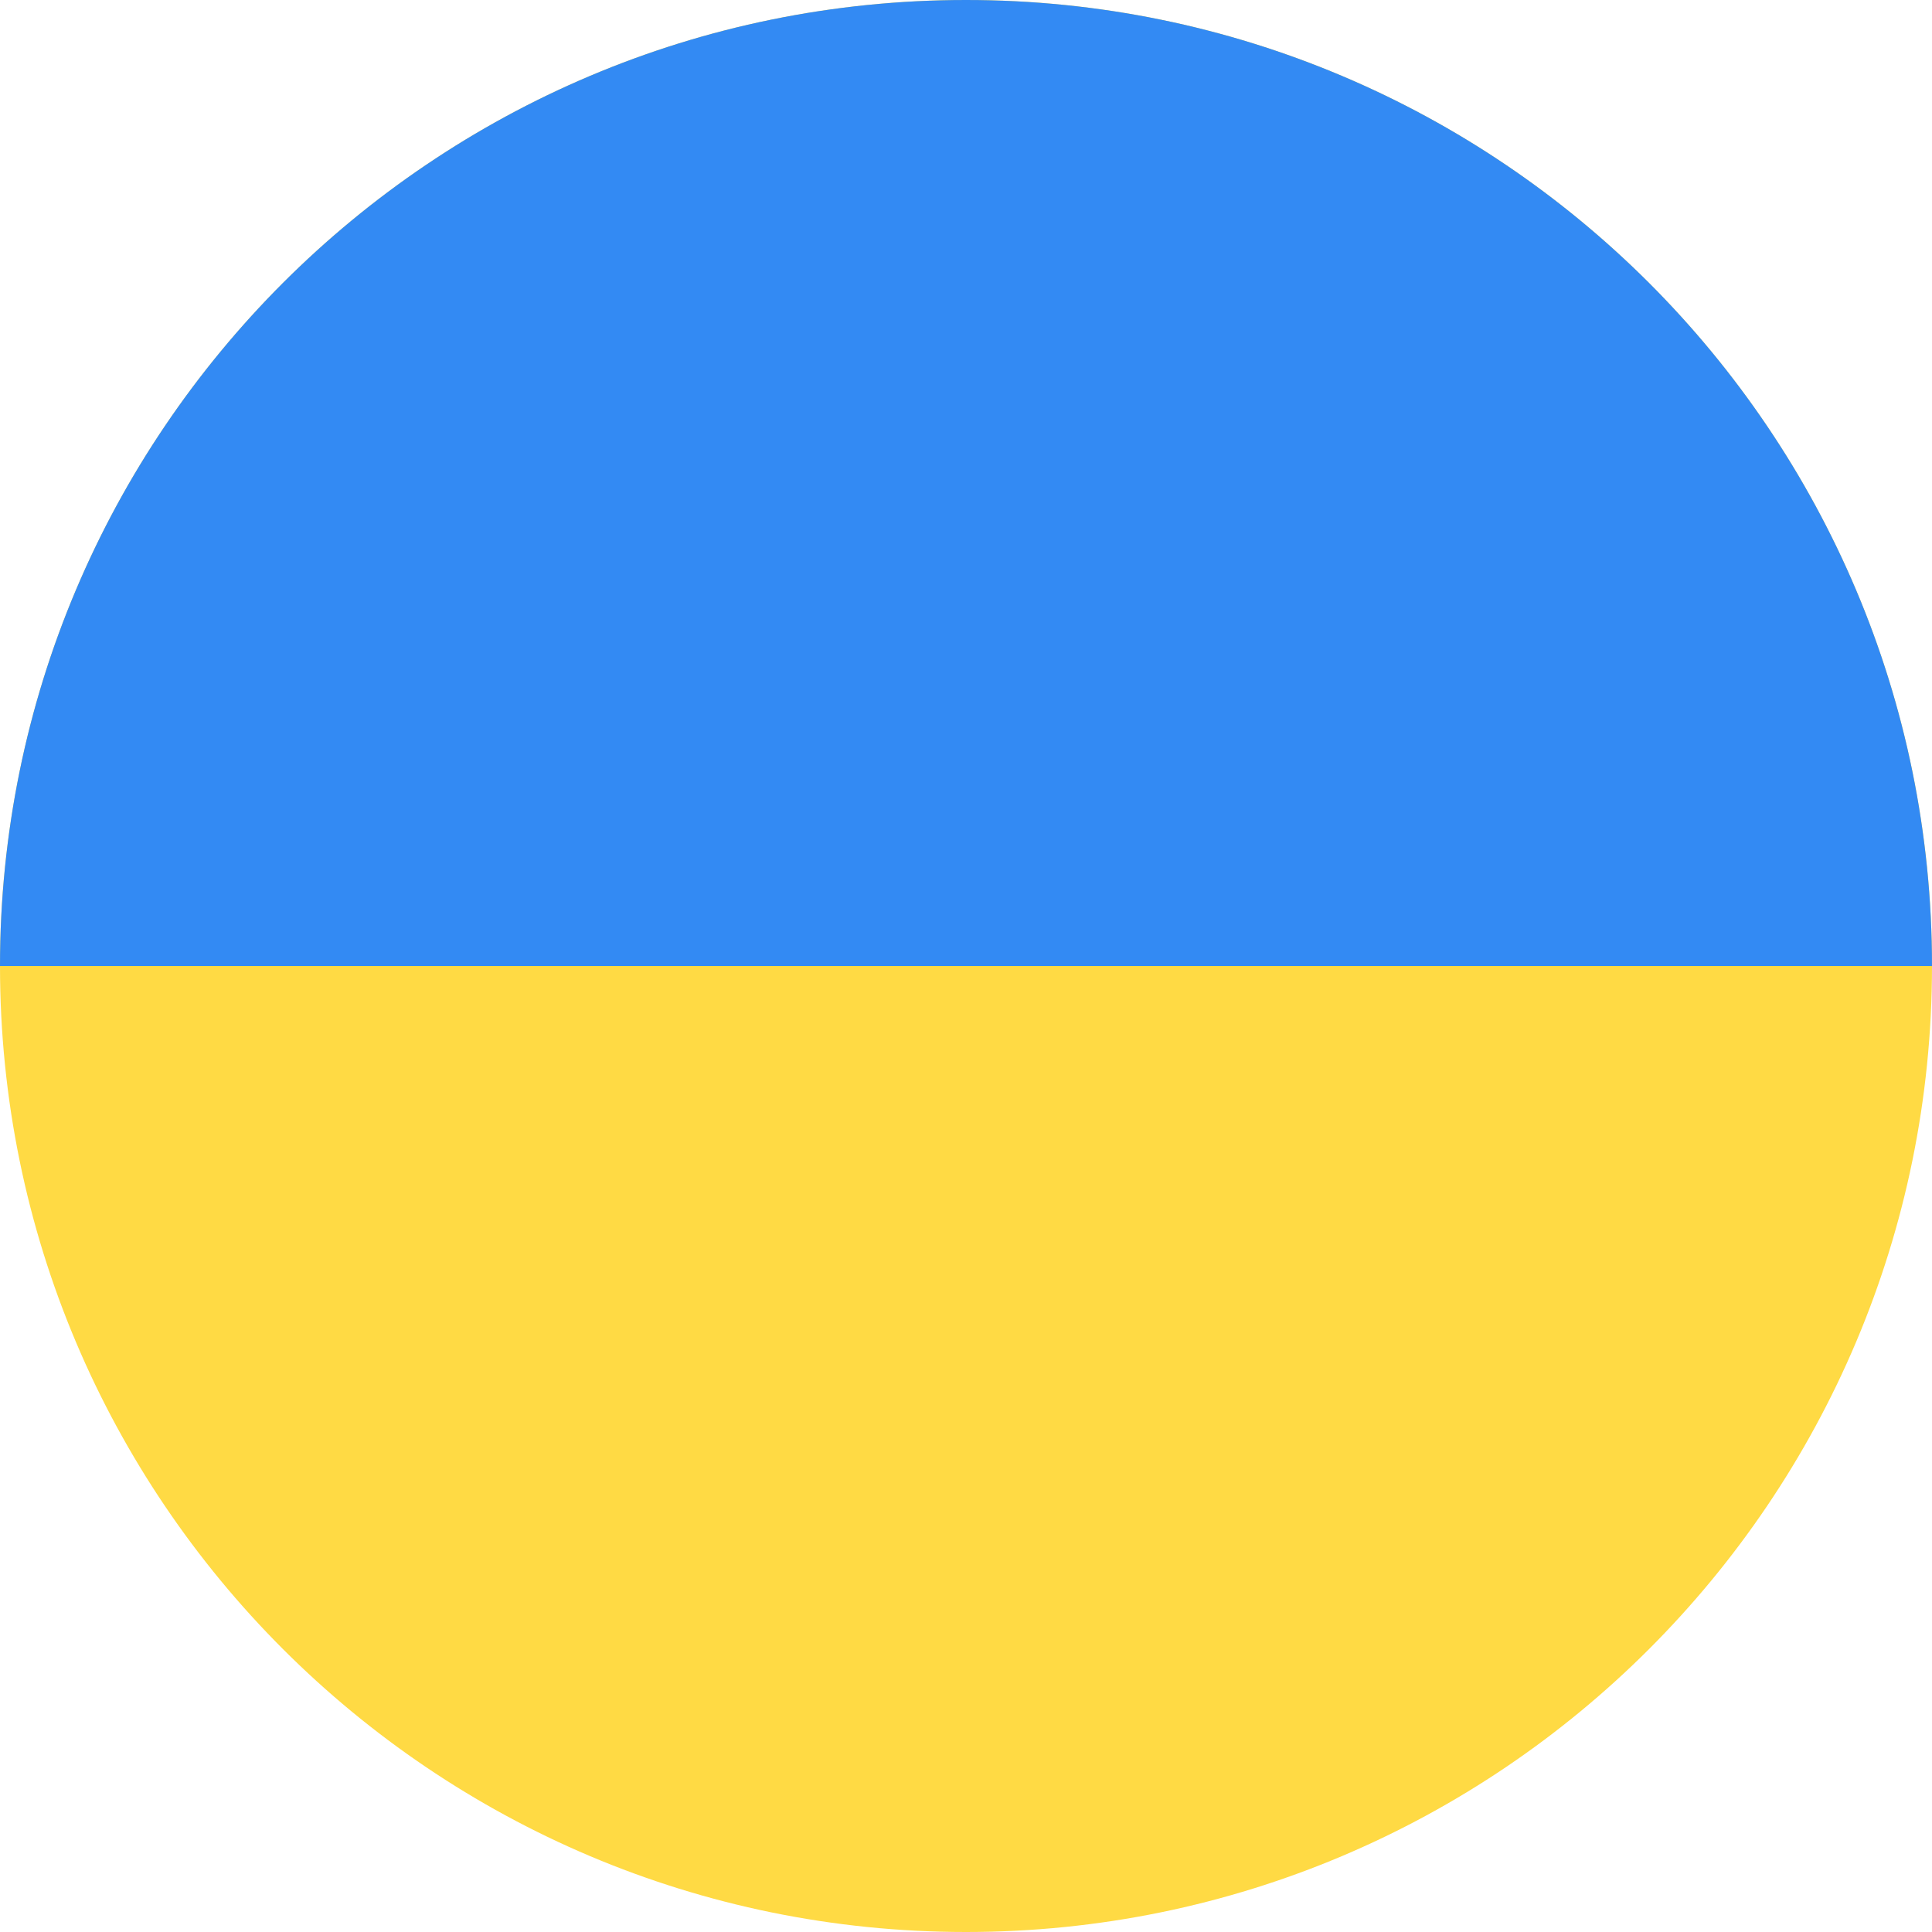
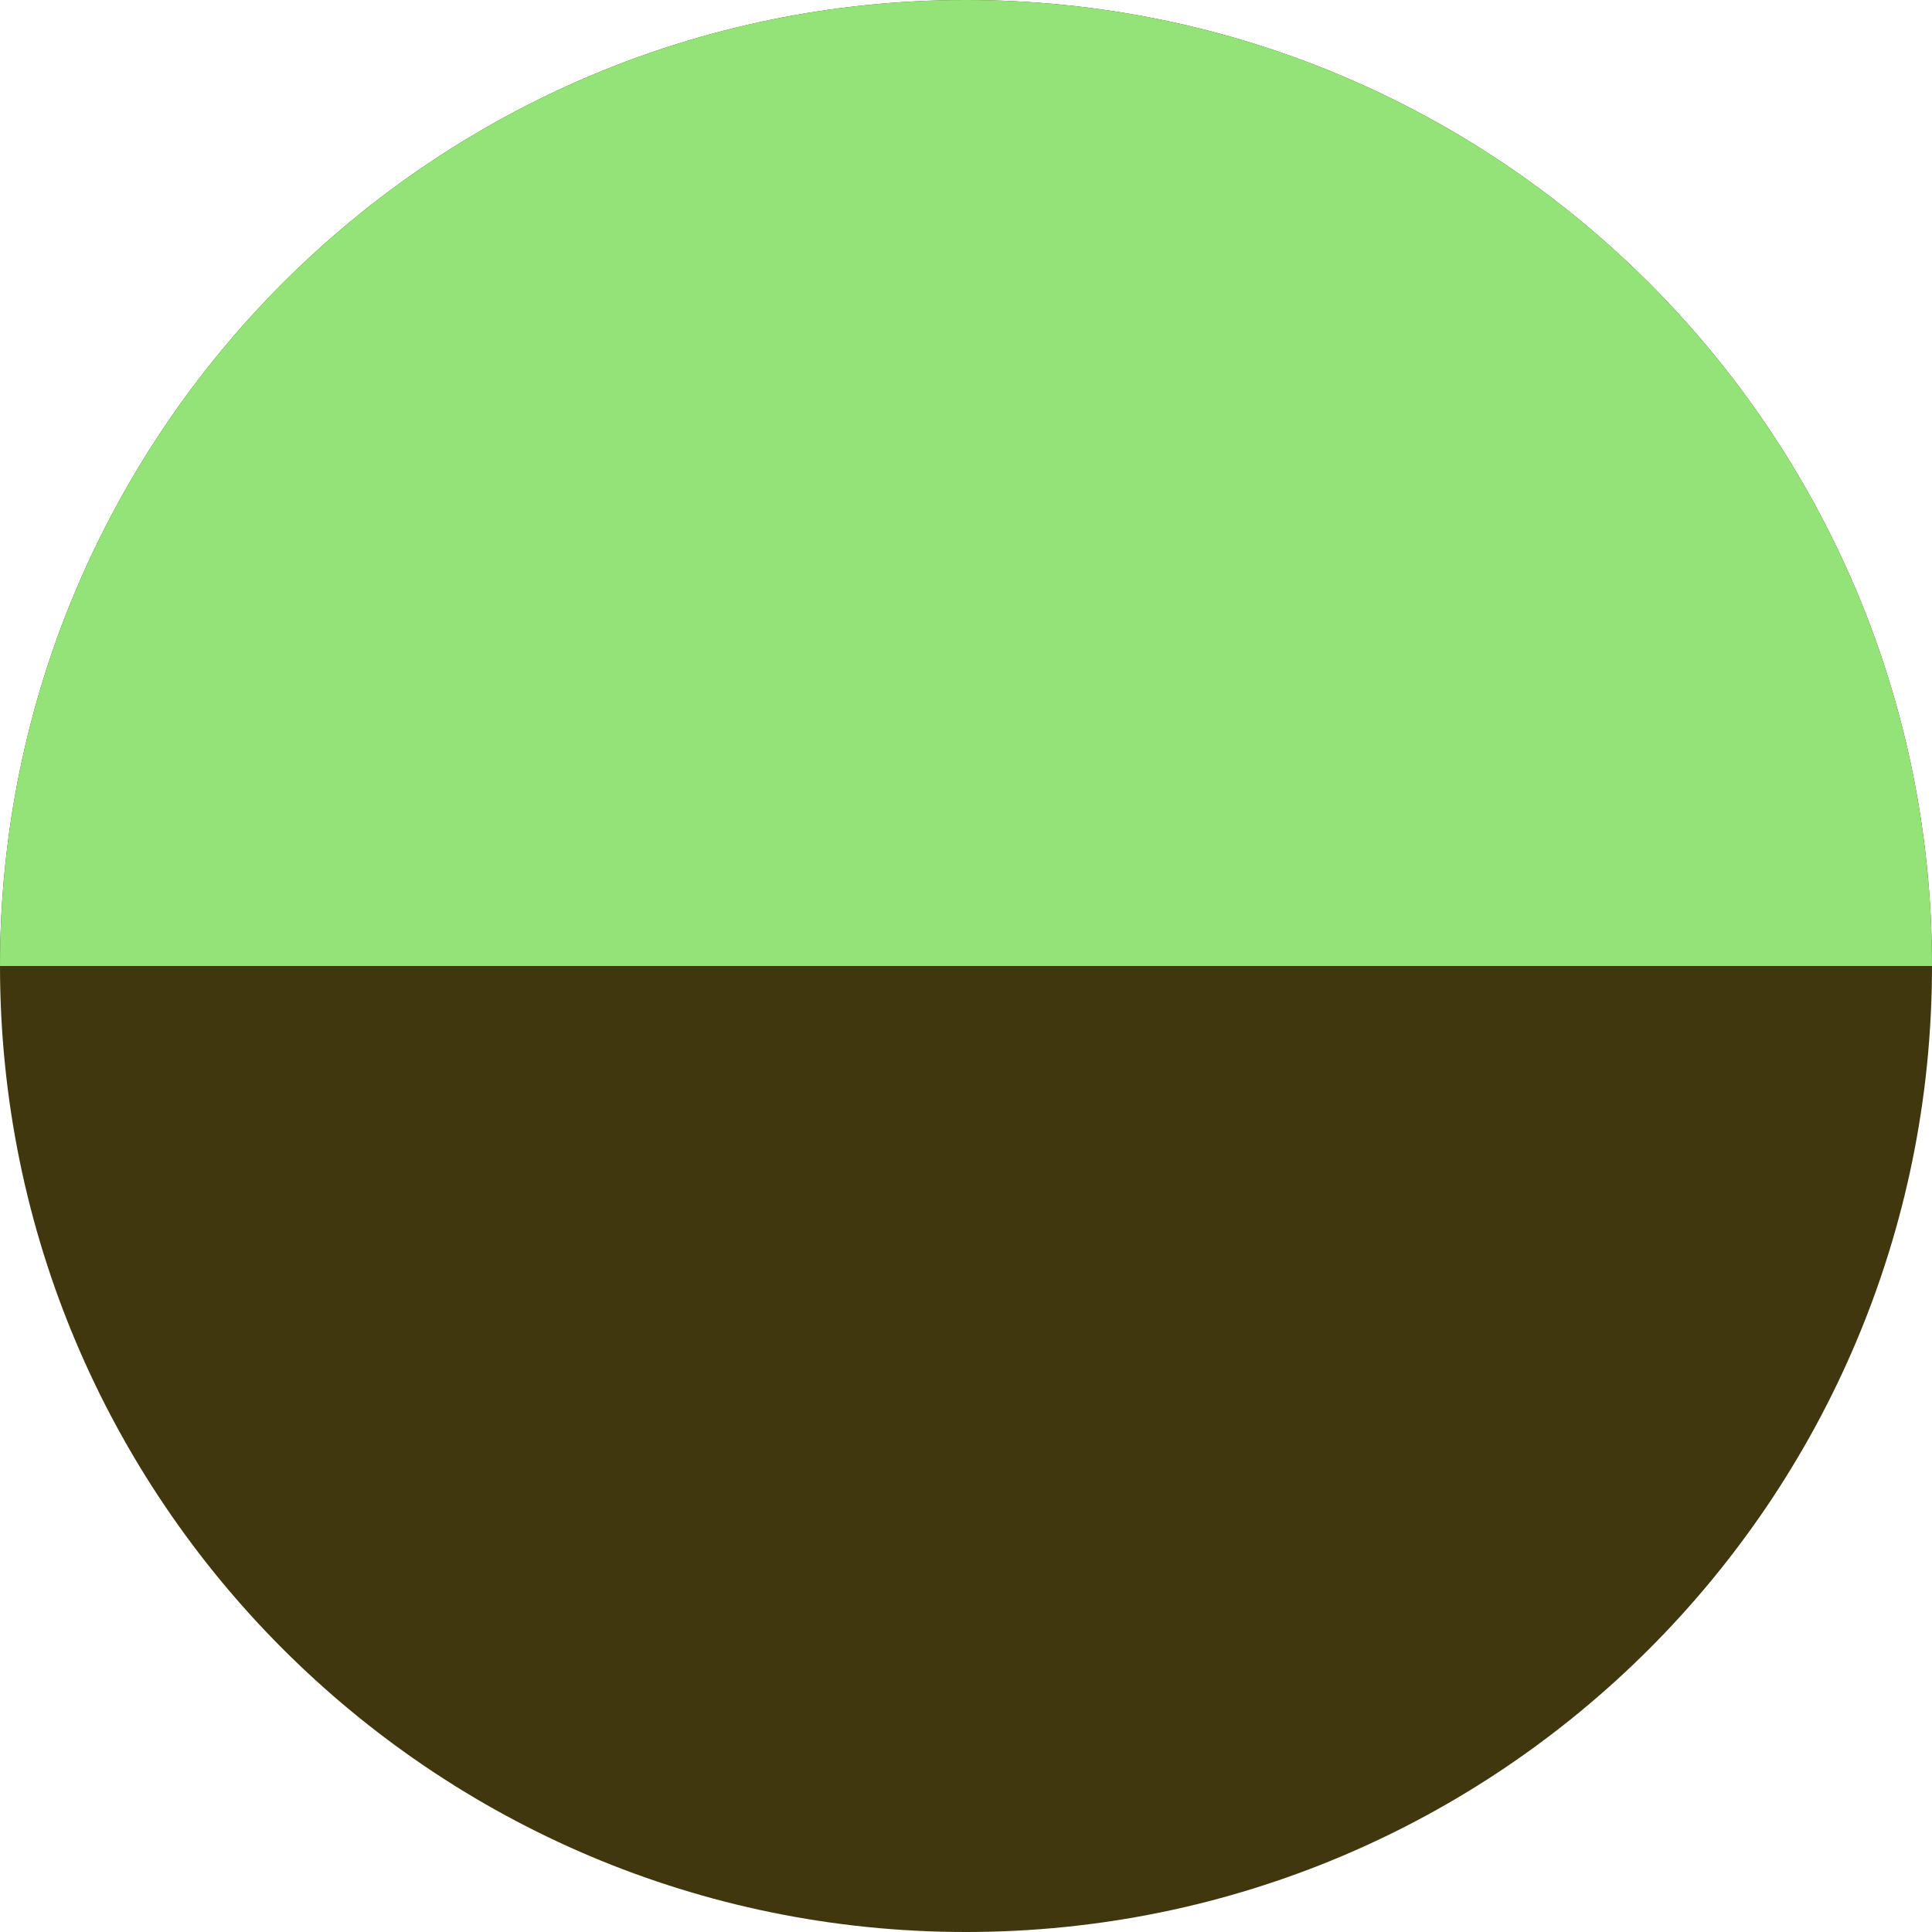
<svg xmlns="http://www.w3.org/2000/svg" version="1.1" id="Layer_1" x="0px" y="0px" viewBox="0 0 512 512" style="enable-background:new 0 0 512 512;" xml:space="preserve">
-   <circle style="fill:#FFDA44;" cx="256" cy="256" r="256" />
-   <path style="fill:#338AF3;" d="M0,256C0,114.616,114.616,0,256,0s256,114.616,256,256" />
+   <circle style="fill:#41370F;" cx="256" cy="256" r="256" />
+   <path style="fill:#94E379;" d="M0,256C0,114.616,114.616,0,256,0s256,114.616,256,256" />
  <g>
</g>
  <g>
</g>
  <g>
</g>
  <g>
</g>
  <g>
</g>
  <g>
</g>
  <g>
</g>
  <g>
</g>
  <g>
</g>
  <g>
</g>
  <g>
</g>
  <g>
</g>
  <g>
</g>
  <g>
</g>
  <g>
</g>
</svg>
